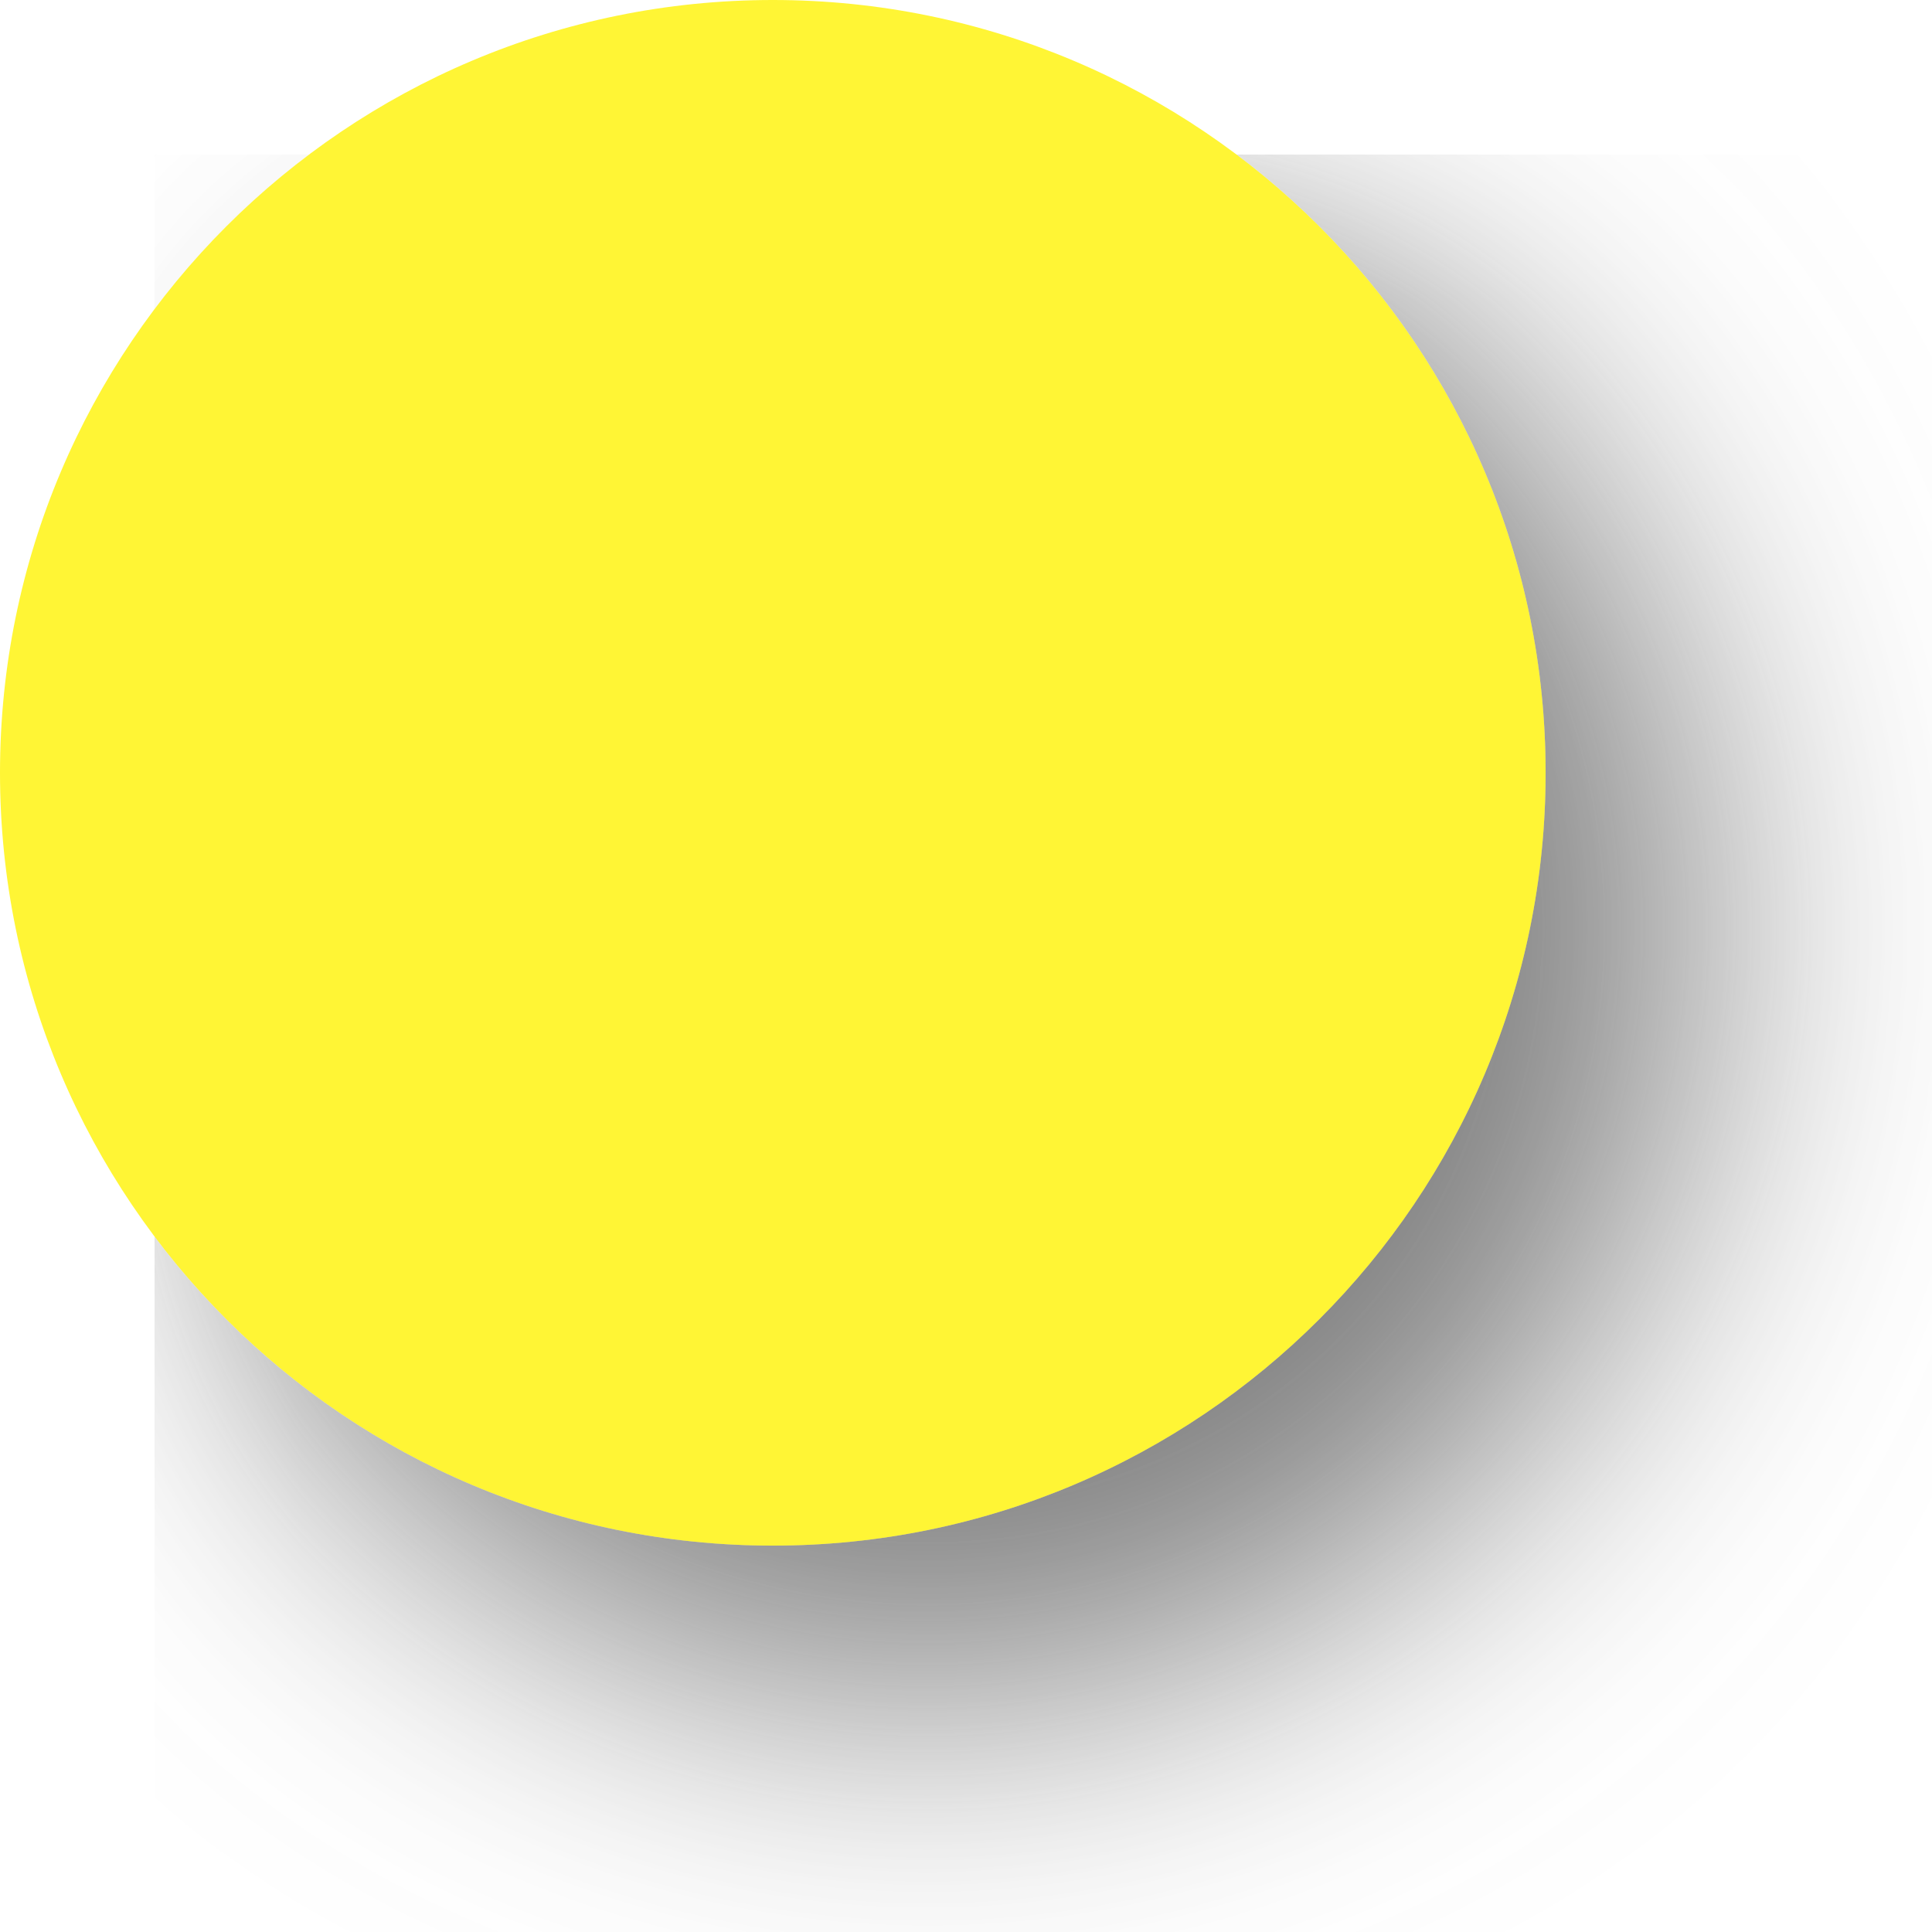
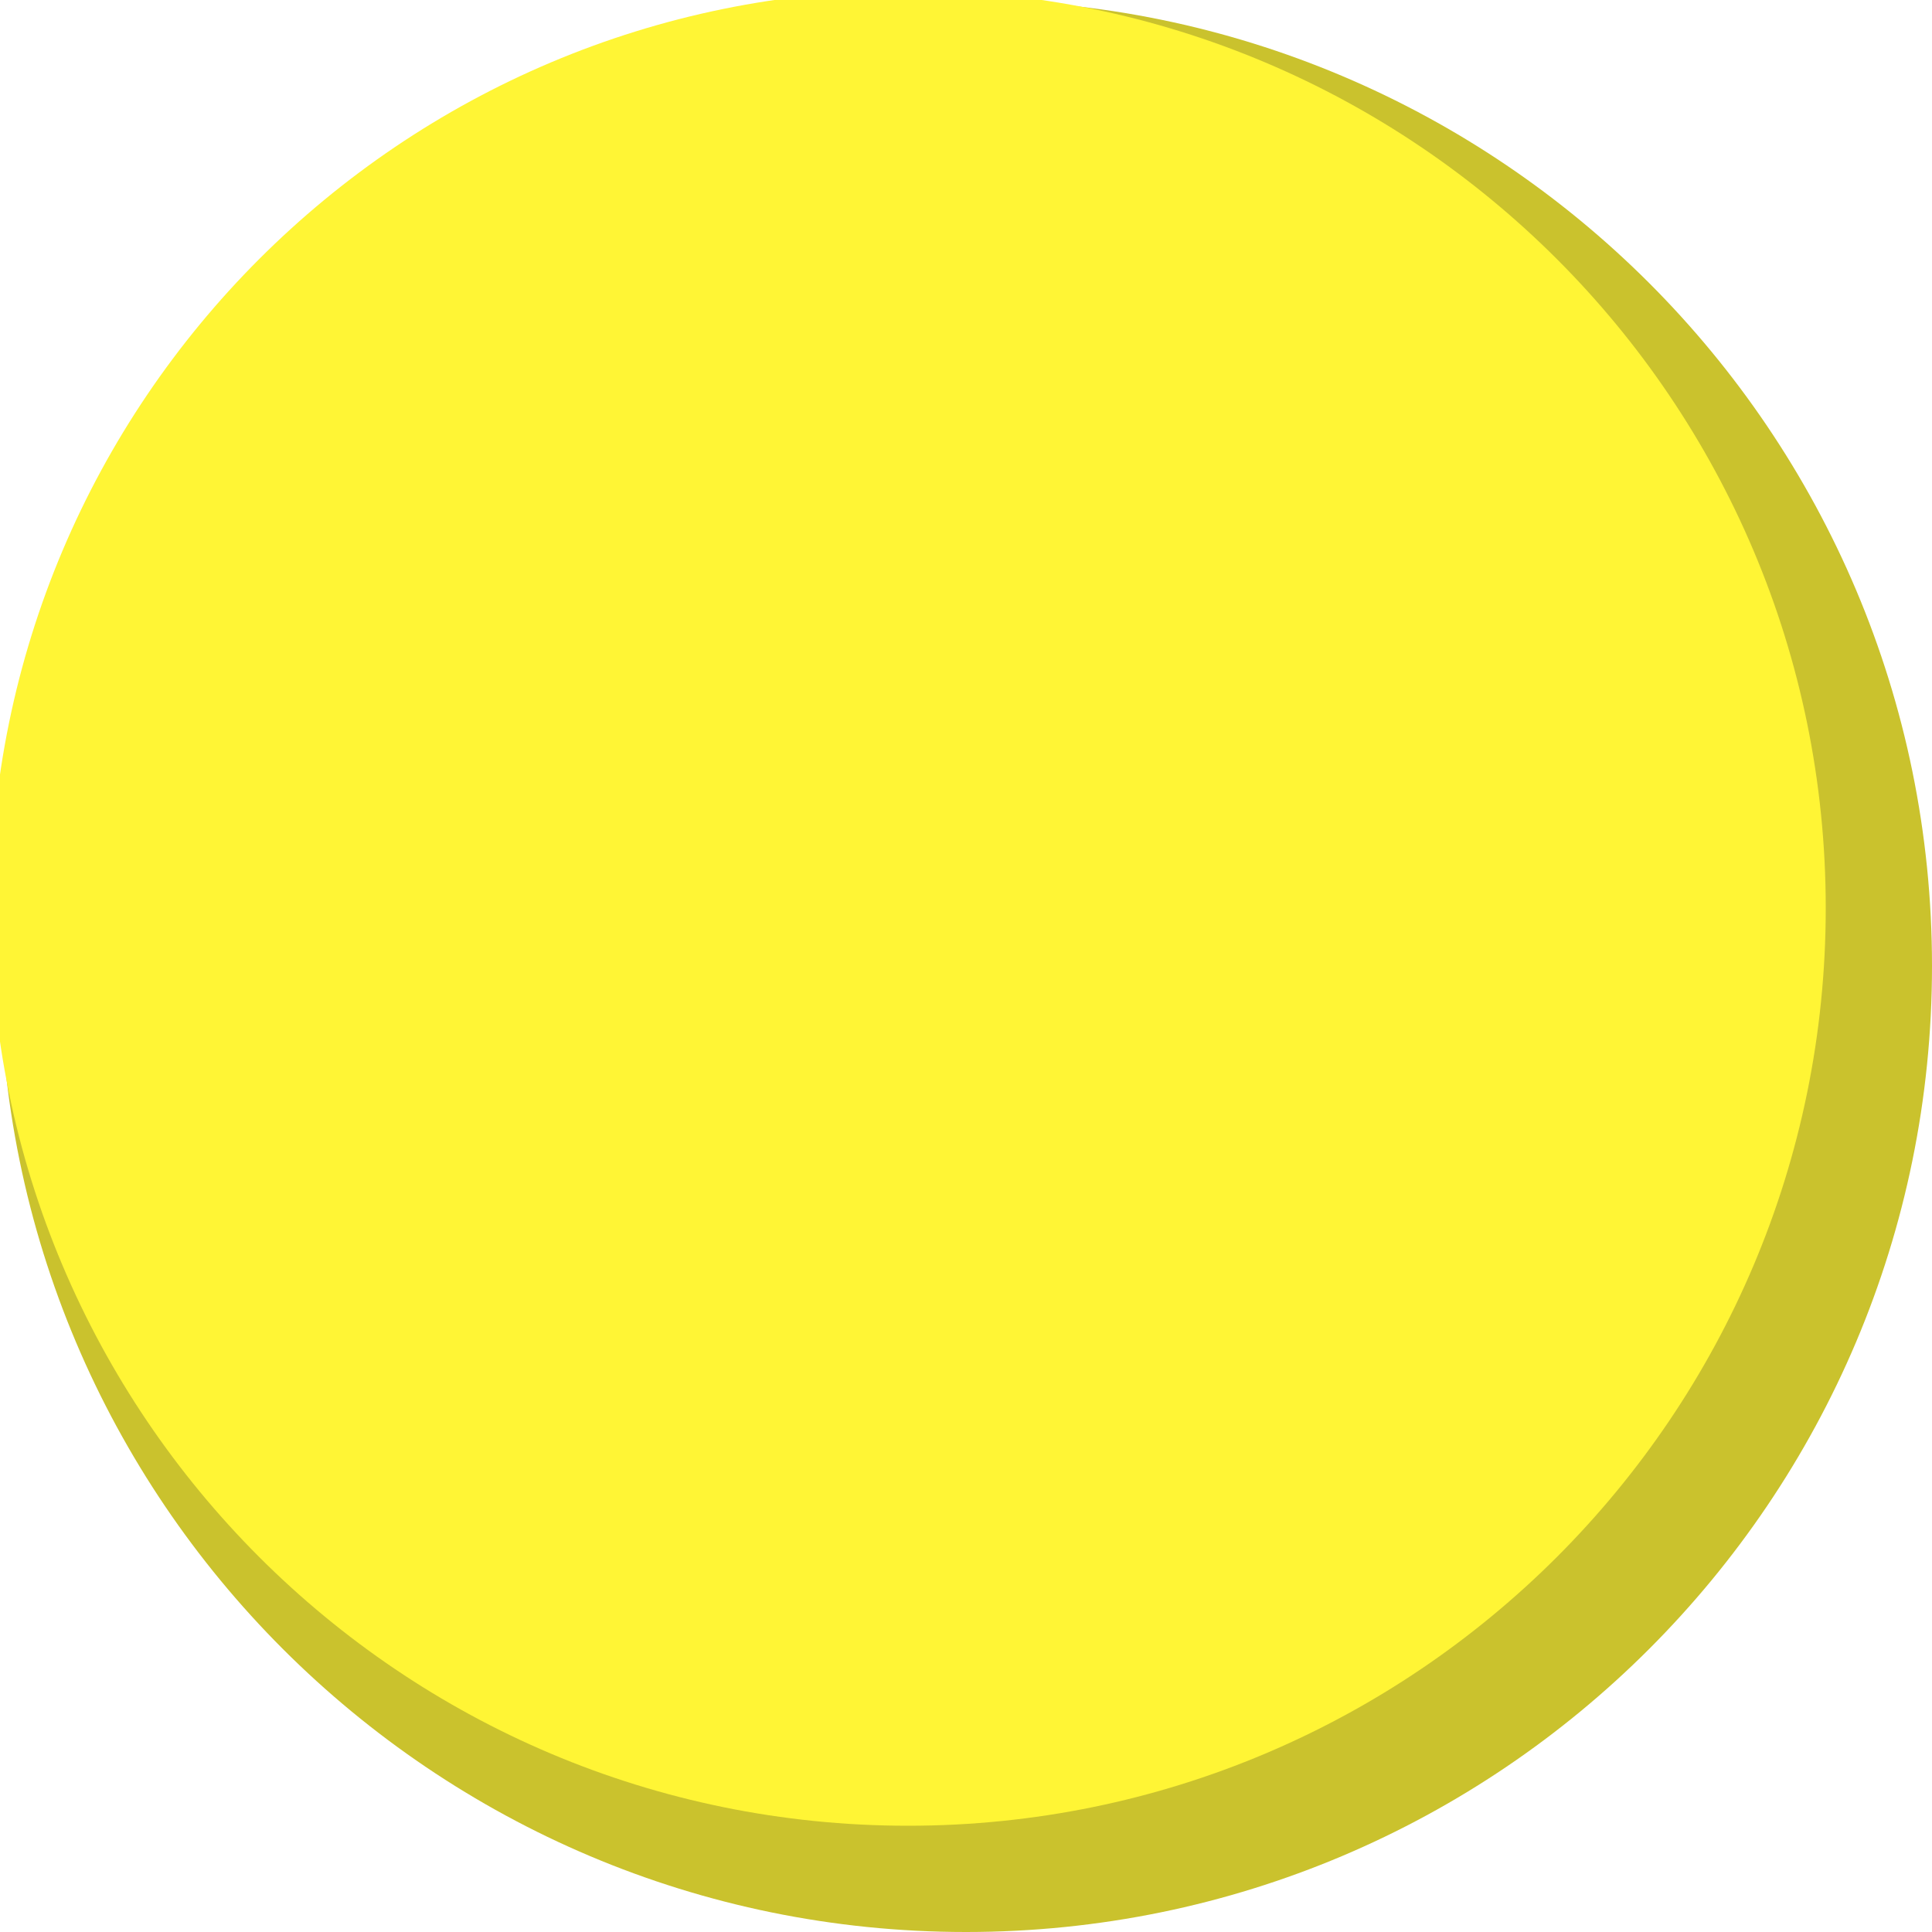
- <svg xmlns="http://www.w3.org/2000/svg" width="40" height="40" fill="rgb(255, 245, 53)" class="bi bi-circle-fill" viewBox="0 0 25 25">
-   <defs>
-     <filter id="shadow" y="-20%" height="160%" x="-20%" width="100">
-       <feDropShadow flood-color="gray" />
-     </filter>
-   </defs>
-   <circle cx="10" cy="10" r="10" style="filter: url(#shadow);" />
+ <svg xmlns="http://www.w3.org/2000/svg" width="40" height="40" class="bi bi-circle-fill" viewBox="0 0 20 20">
+   <circle cx="10" cy="10" r="10" fill="rgb(202, 194, 45)" />
+   <circle cx="9.4" cy="9.4" r="9.5" fill="rgb(255, 245, 53)" />
</svg>
